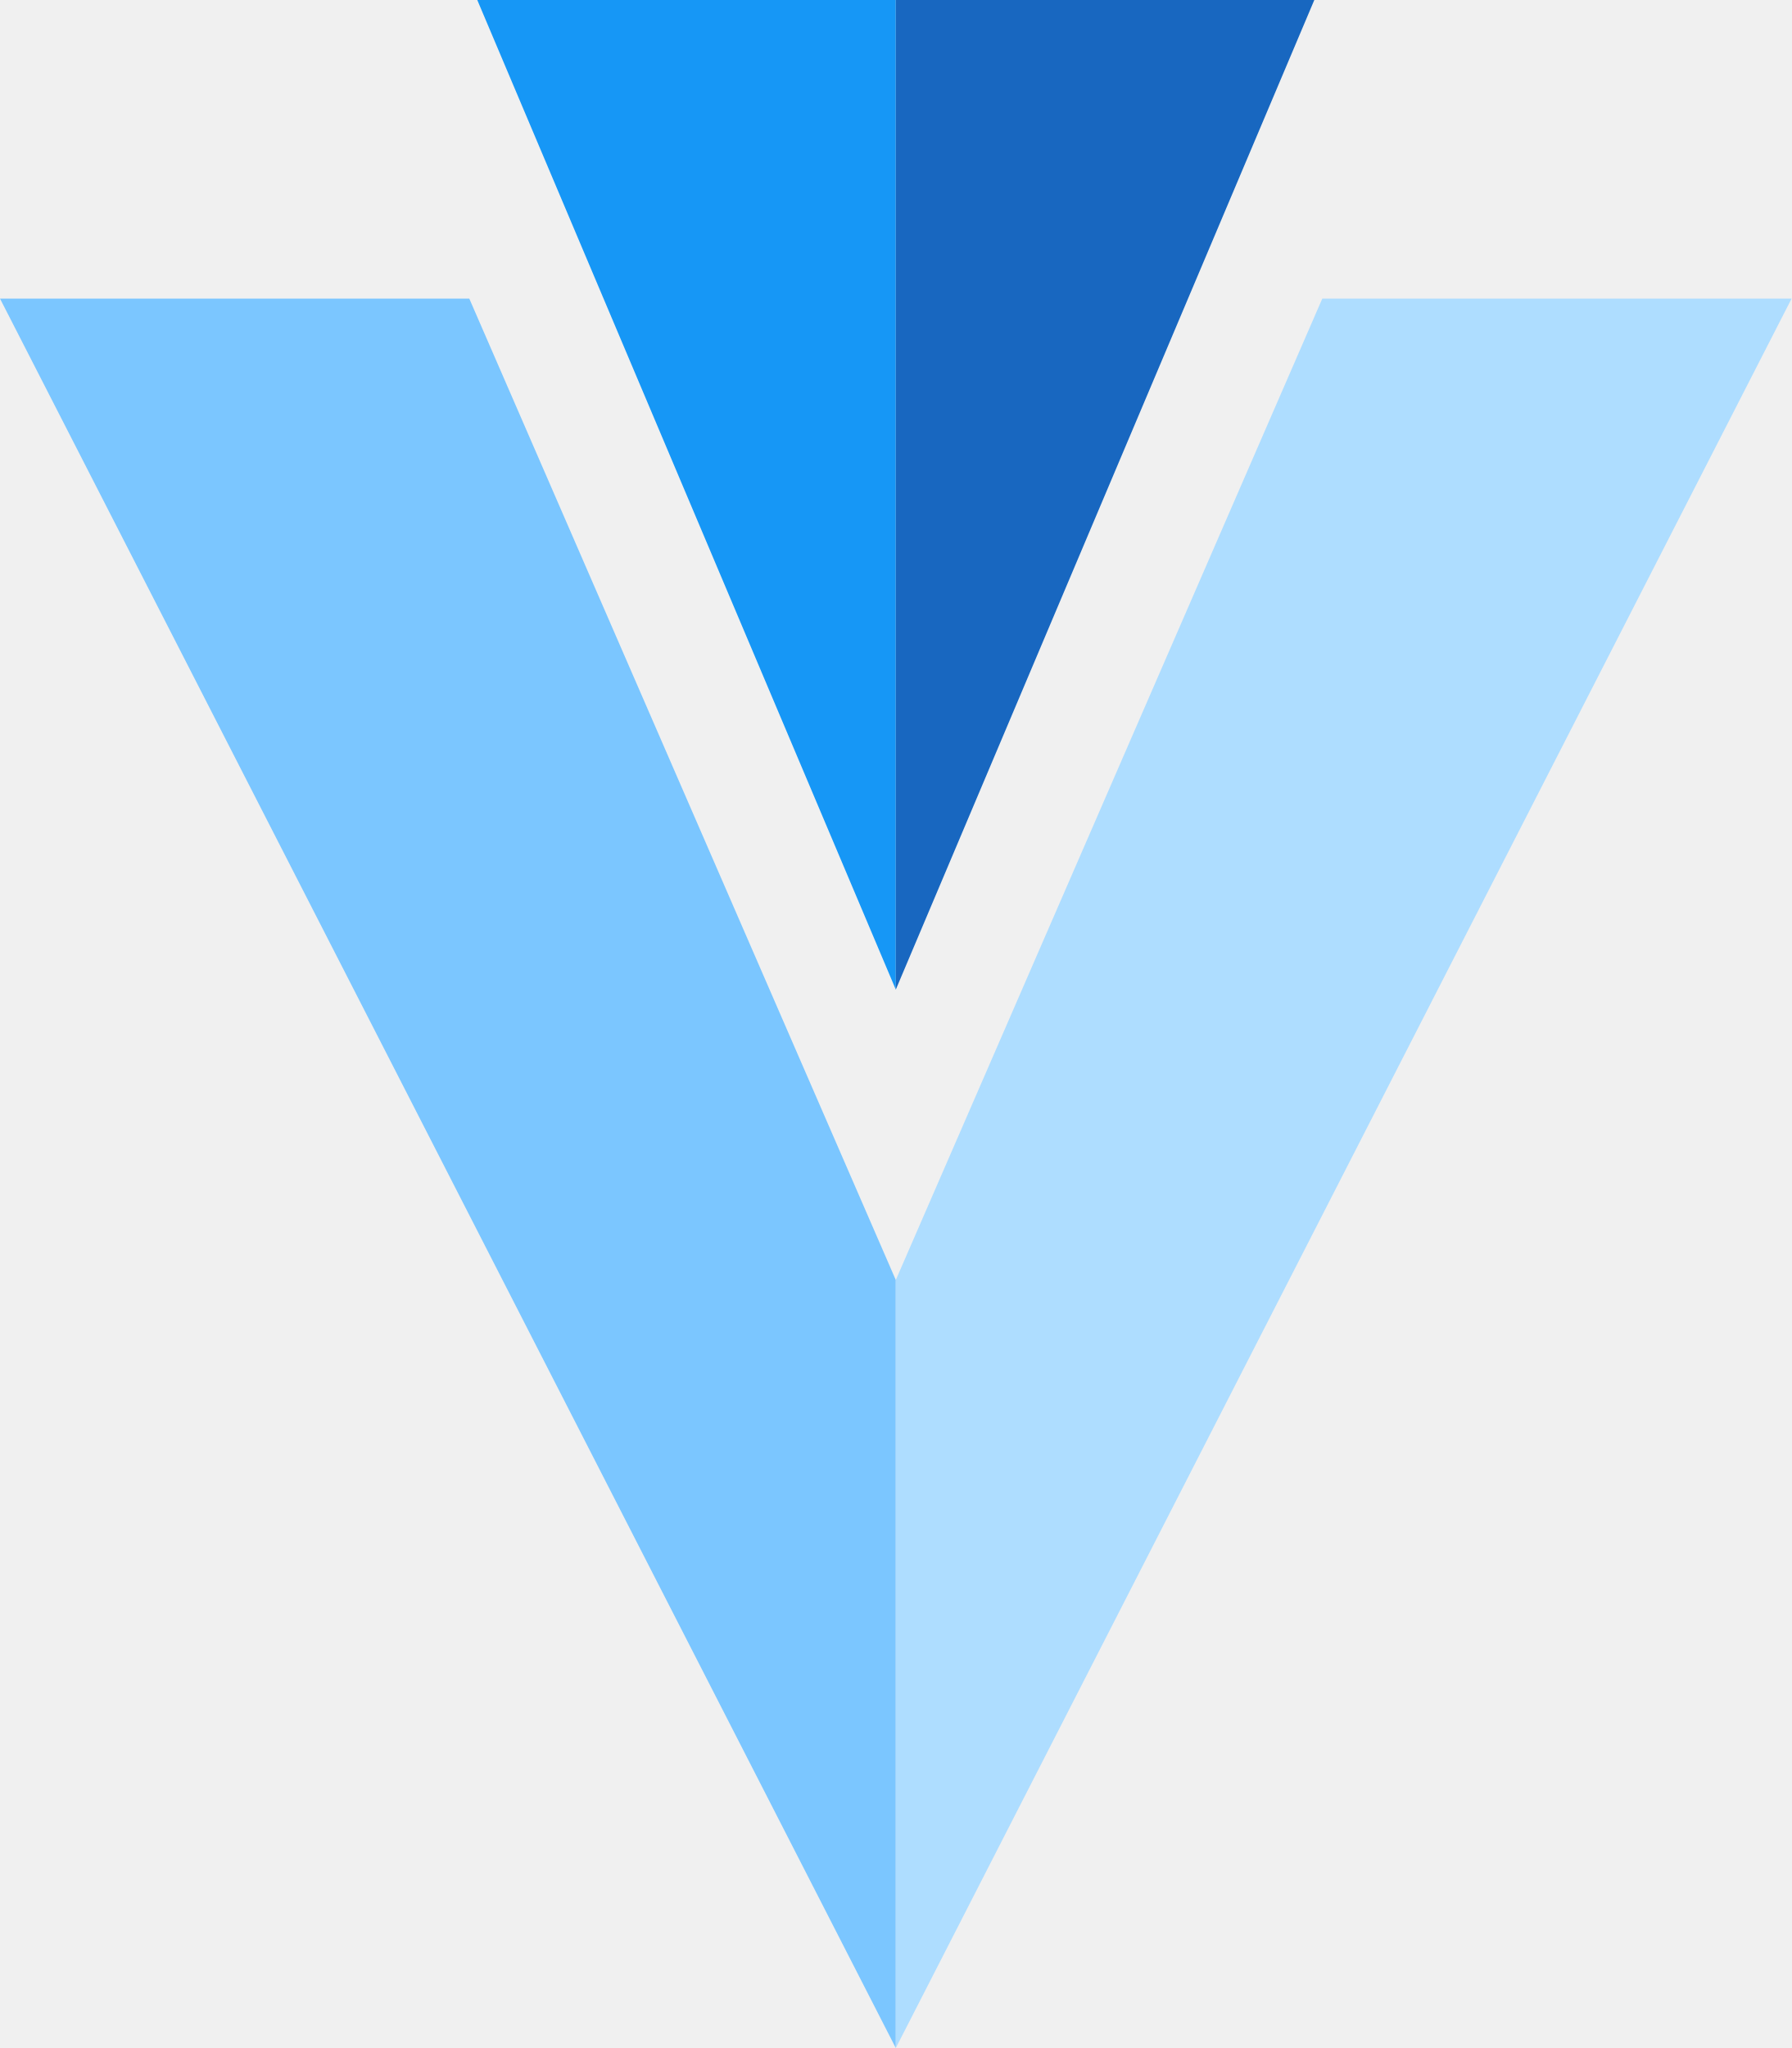
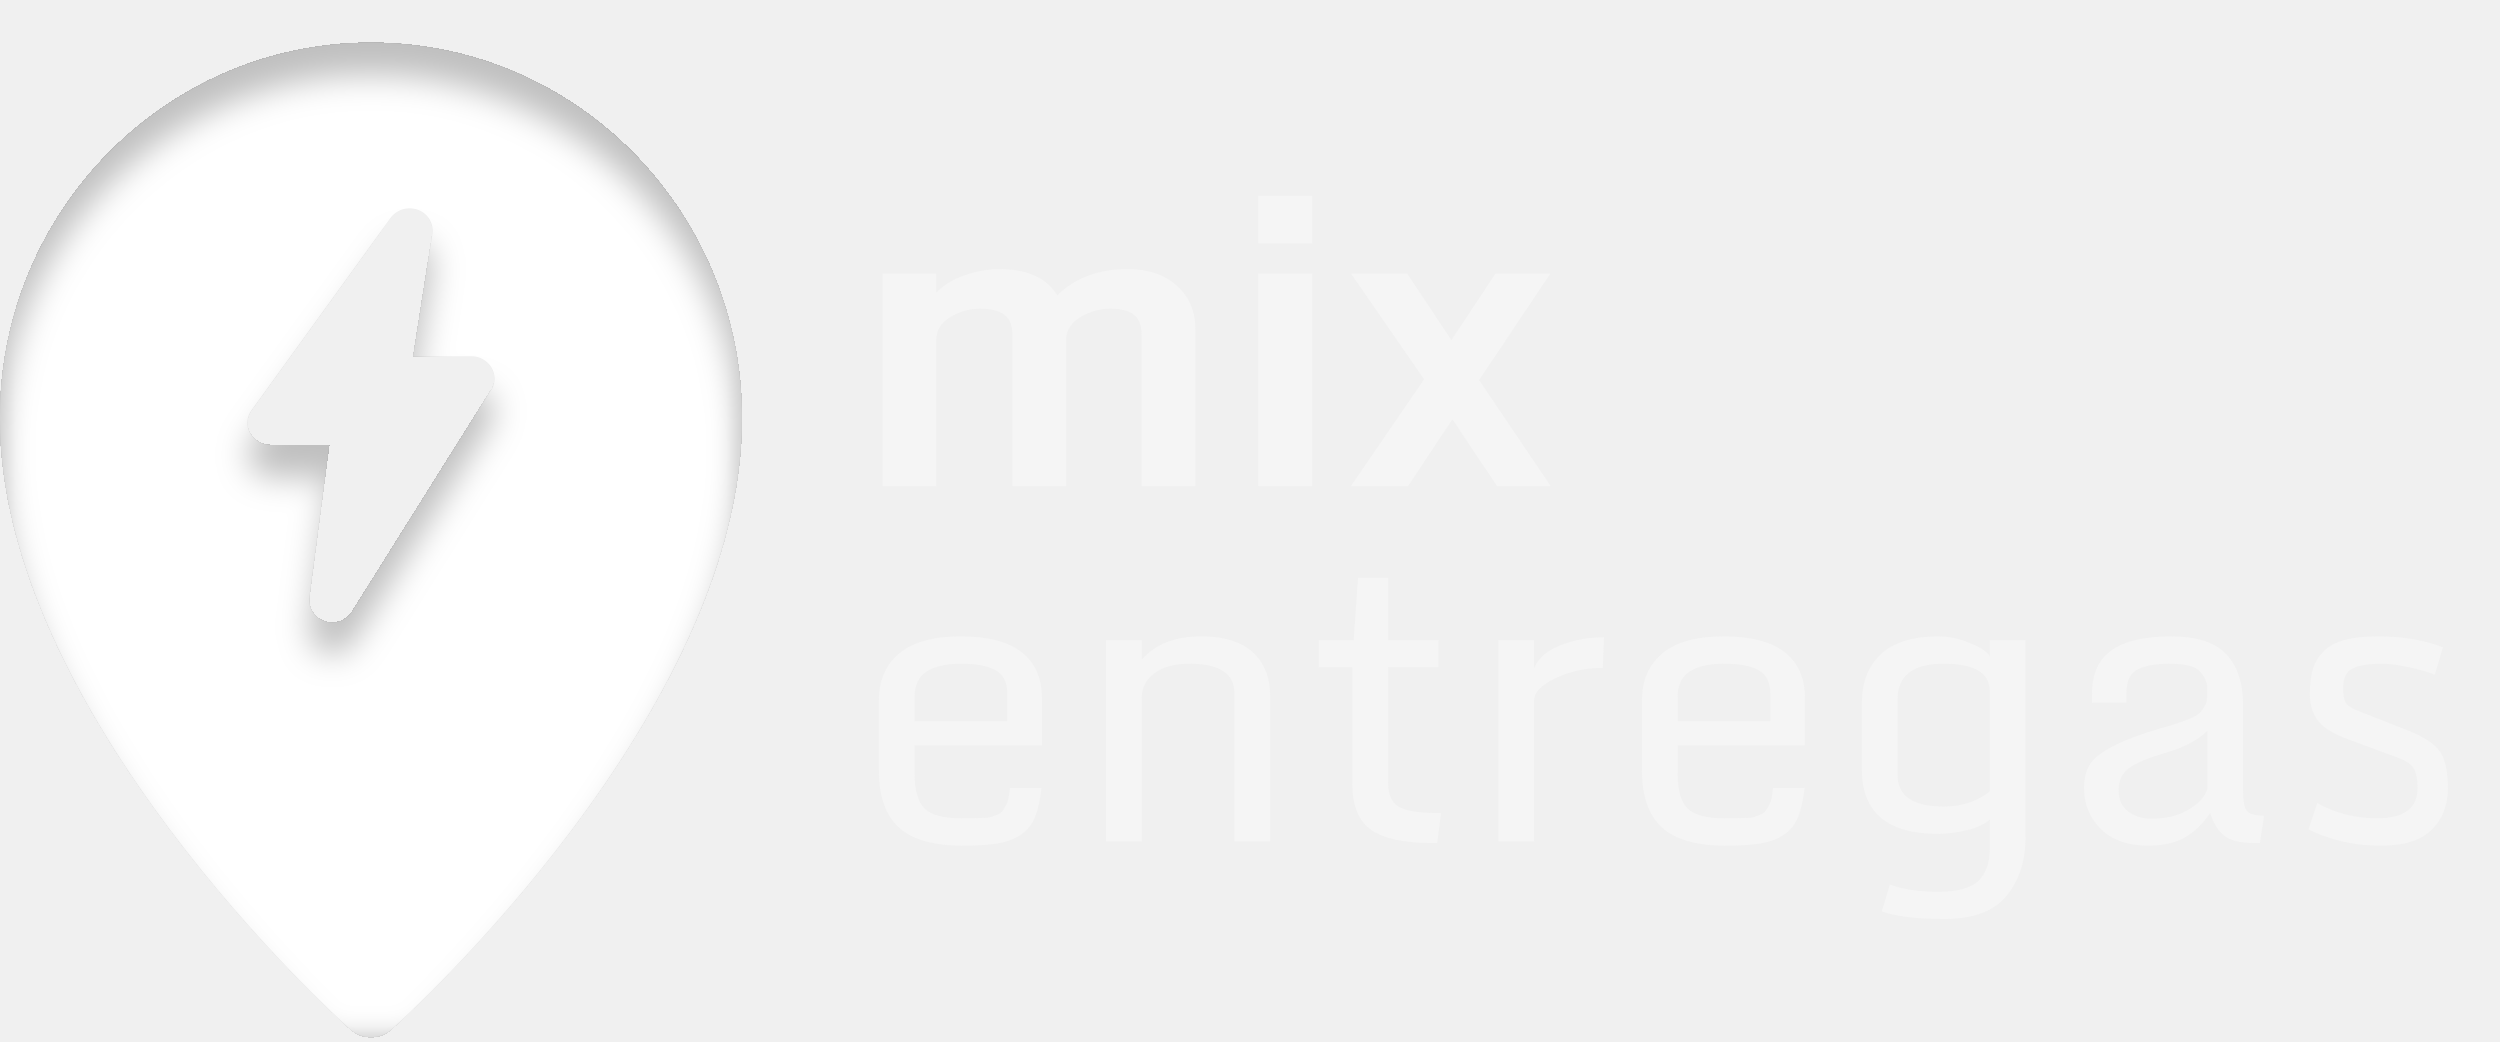
- <svg xmlns="http://www.w3.org/2000/svg" id="Layer_1" data-name="Layer 1" viewBox="0 0 87.5 100">
+ <svg xmlns="http://www.w3.org/2000/svg" width="288" height="120" viewBox="0 0 288 120" fill="none">
+   <g filter="url(#filter0_i)">
+     <path d="M42.729 4.922C19.162 4.922 0 24.324 0 48.184C0 82.079 38.705 117.073 40.364 118.579C41.016 119.16 41.858 119.48 42.729 119.48C43.6 119.48 44.442 119.16 45.094 118.579C46.759 117.073 85.464 82.079 85.464 48.184C85.464 24.324 66.296 4.922 42.729 4.922ZM56.589 44.917L40.56 70.488C40.313 70.872 39.974 71.186 39.573 71.402C39.172 71.618 38.723 71.729 38.269 71.723C37.974 71.726 37.68 71.676 37.402 71.575C36.834 71.403 36.343 71.036 36.017 70.537C35.691 70.037 35.551 69.439 35.621 68.846L37.912 51.265H31.154C30.674 51.269 30.203 51.143 29.787 50.902C29.371 50.661 29.027 50.313 28.789 49.895C28.565 49.483 28.462 49.016 28.493 48.548C28.523 48.08 28.686 47.63 28.961 47.252L44.984 25.102C45.343 24.624 45.846 24.276 46.419 24.109C46.991 23.942 47.602 23.965 48.16 24.176C48.71 24.372 49.176 24.753 49.478 25.255C49.78 25.757 49.901 26.349 49.819 26.93L47.613 41.04H54.297C54.763 41.034 55.222 41.151 55.63 41.378C56.037 41.606 56.378 41.936 56.62 42.336C56.855 42.724 56.98 43.169 56.98 43.624C56.98 44.078 56.855 44.524 56.62 44.911L56.589 44.917Z" fill="white" />
+   </g>
+   <path d="M101.657 56V31.525H107.856V33.712C108.707 32.831 109.808 32.163 111.16 31.707C112.528 31.236 113.834 31 115.08 31C118.346 31 120.587 32.011 121.803 34.031C123.823 32.011 126.535 31 129.938 31C132.278 31 134.154 31.639 135.567 32.915C136.995 34.176 137.709 35.839 137.709 37.906V56H131.511V38.635C131.511 37.45 131.199 36.645 130.577 36.219C129.969 35.779 129.08 35.558 127.91 35.558C126.756 35.558 125.639 35.862 124.56 36.47C123.497 37.078 122.919 37.89 122.828 38.908V56H116.63V38.635C116.63 37.45 116.303 36.645 115.65 36.219C114.996 35.779 114.07 35.558 112.869 35.558C111.684 35.558 110.553 35.885 109.474 36.538C108.395 37.176 107.856 38.05 107.856 39.159V56H101.657ZM144.956 28.038V22.546H151.155V28.038H144.956ZM144.956 56V31.525H151.155V56H144.956ZM155.622 56L164.054 43.694L155.644 31.525H162.117L167.198 39.182L172.28 31.525H178.593L170.389 43.785L178.639 56H172.463L167.312 48.297L162.208 56H155.622Z" fill="#F5F5F5" />
+   <path d="M110.897 97.419C107.499 97.419 105.041 96.712 103.524 95.297C102.007 93.883 101.249 91.702 101.249 88.756V80.683C101.249 78.393 102.029 76.592 103.59 75.279C105.15 73.967 107.506 73.311 110.656 73.311C113.821 73.311 116.169 73.923 117.701 75.148C119.247 76.359 120.02 78.094 120.02 80.355V85.868H105.362V89.128C105.362 91.053 105.748 92.395 106.521 93.153C107.294 93.897 108.687 94.269 110.7 94.269C112.713 94.269 113.85 94.225 114.113 94.138C114.375 94.05 114.645 93.948 114.922 93.832C115.199 93.715 115.389 93.576 115.491 93.416C115.608 93.255 115.754 93.015 115.929 92.694C116.118 92.358 116.257 91.717 116.344 90.769H119.976C119.83 92.154 119.582 93.27 119.232 94.116C118.897 94.962 118.357 95.64 117.613 96.15C116.884 96.646 116.002 96.982 114.966 97.157C113.945 97.332 112.589 97.419 110.897 97.419ZM105.362 83.09H116.038V79.918C116.038 78.605 115.586 77.701 114.682 77.205C113.792 76.709 112.479 76.461 110.744 76.461C109.008 76.461 107.674 76.76 106.74 77.358C105.821 77.956 105.362 78.94 105.362 80.311V83.09ZM142.203 79.852C142.203 77.591 140.475 76.461 137.019 76.461C135.312 76.461 133.97 76.825 132.993 77.555C132.016 78.284 131.527 79.239 131.527 80.421V96.938H127.414V73.748H131.527V76.001C133.073 74.207 135.363 73.311 138.397 73.311C142.335 73.311 144.829 74.696 145.879 77.467C146.171 78.255 146.316 79.13 146.316 80.093V96.938H142.203V79.852ZM164.956 97.113C161.718 97.113 159.377 96.603 157.933 95.582C156.504 94.561 155.789 92.803 155.789 90.309V76.855H151.917V73.748H155.943L156.446 66.572H159.902V73.748H165.722V76.855H159.902V90.047C159.902 91.505 160.318 92.475 161.149 92.956C161.995 93.423 163.461 93.656 165.547 93.656H166.006L165.569 97.113H164.956ZM172.613 96.938V73.748H176.726V77.03C177.251 75.6 178.673 74.565 180.992 73.923C182.203 73.573 183.464 73.405 184.777 73.42L184.646 76.942C182.662 76.942 180.846 77.336 179.198 78.124C177.55 78.911 176.726 79.772 176.726 80.705V96.938H172.613ZM198.8 97.419C195.402 97.419 192.945 96.712 191.428 95.297C189.911 93.883 189.152 91.702 189.152 88.756V80.683C189.152 78.393 189.933 76.592 191.493 75.279C193.054 73.967 195.409 73.311 198.56 73.311C201.725 73.311 204.073 73.923 205.604 75.148C207.15 76.359 207.923 78.094 207.923 80.355V85.868H193.265V89.128C193.265 91.053 193.652 92.395 194.425 93.153C195.198 93.897 196.591 94.269 198.604 94.269C200.616 94.269 201.754 94.225 202.016 94.138C202.279 94.05 202.549 93.948 202.826 93.832C203.103 93.715 203.293 93.576 203.395 93.416C203.511 93.255 203.657 93.015 203.832 92.694C204.022 92.358 204.16 91.717 204.248 90.769H207.88C207.734 92.154 207.486 93.27 207.136 94.116C206.8 94.962 206.261 95.64 205.517 96.15C204.788 96.646 203.905 96.982 202.87 97.157C201.849 97.332 200.492 97.419 198.8 97.419ZM193.265 83.09H203.942V79.918C203.942 78.605 203.489 77.701 202.585 77.205C201.696 76.709 200.383 76.461 198.647 76.461C196.912 76.461 195.577 76.76 194.644 77.358C193.725 77.956 193.265 78.94 193.265 80.311V83.09ZM217.703 101.904C219.219 102.459 221.079 102.736 223.281 102.736C225.484 102.736 227.022 102.32 227.897 101.489C228.787 100.657 229.232 99.367 229.232 97.616V94.4C228.634 94.955 227.737 95.37 226.541 95.647C225.36 95.924 224.273 96.063 223.281 96.063C217.418 96.063 214.487 93.591 214.487 88.647V81.011C214.487 78.605 215.216 76.723 216.674 75.367C218.147 73.996 220.35 73.311 223.281 73.311C224.448 73.311 225.644 73.558 226.869 74.054C228.109 74.536 228.896 75.053 229.232 75.608V73.748H233.345V96.391C233.345 99.177 232.608 101.452 231.135 103.217C229.677 104.982 227.314 105.864 224.047 105.864C220.78 105.864 218.359 105.572 216.784 104.989L217.703 101.904ZM229.232 79.655C229.232 77.525 227.46 76.461 223.916 76.461C220.372 76.461 218.6 77.832 218.6 80.574V89.281C218.6 91.702 220.372 92.913 223.916 92.913C226.001 92.913 227.773 92.329 229.232 91.162V79.655ZM247.5 97.419C245.151 97.419 243.328 96.785 242.03 95.516C240.732 94.233 240.083 92.643 240.083 90.747C240.083 89.668 240.309 88.77 240.761 88.056C241.68 86.597 244.422 85.204 248.987 83.877C251.627 83.148 253.144 82.521 253.538 81.996C253.946 81.471 254.172 81.062 254.216 80.771C254.26 80.464 254.282 79.983 254.282 79.327C254.282 78.67 254.012 78.029 253.472 77.402C252.947 76.774 251.795 76.461 250.016 76.461C247.507 76.461 245.968 76.942 245.399 77.905C245.108 78.401 244.962 79.072 244.962 79.918V80.946H241.002V79.896C241.002 77.635 241.753 75.972 243.255 74.907C244.772 73.843 247.033 73.311 250.037 73.311C253.042 73.311 255.186 73.996 256.469 75.367C257.753 76.723 258.395 78.663 258.395 81.186V91.075C258.395 92.285 258.548 93.073 258.854 93.438C259.16 93.788 259.817 93.963 260.823 93.963L260.342 97.113H259.51C258.052 97.113 256.965 96.836 256.251 96.282C255.536 95.713 254.989 94.838 254.61 93.656C253.399 95.465 251.941 96.603 250.234 97.069C249.418 97.303 248.506 97.419 247.5 97.419ZM249.556 86.7C247.485 87.297 246.048 87.895 245.246 88.493C244.459 89.091 244.065 89.937 244.065 91.031C244.065 92.111 244.429 92.927 245.159 93.481C245.903 94.036 246.792 94.313 247.828 94.313C248.878 94.313 249.826 94.182 250.672 93.919C251.518 93.642 252.276 93.241 252.947 92.716C253.633 92.176 254.077 91.564 254.282 90.878V84.184C253.217 85.248 251.642 86.087 249.556 86.7ZM273.84 94.269C276.947 94.269 278.5 93.11 278.5 90.79C278.5 89.784 278.361 89.04 278.084 88.559C277.807 88.063 277.158 87.626 276.137 87.246L270.624 85.212C268.932 84.614 267.751 83.906 267.08 83.09C266.424 82.258 266.095 81.223 266.095 79.983C266.095 78.743 266.219 77.752 266.467 77.008C266.715 76.249 267.124 75.586 267.692 75.017C268.83 73.879 270.872 73.311 273.818 73.311C276.764 73.311 279.302 73.733 281.432 74.579L280.491 77.73C279.747 77.423 278.77 77.139 277.559 76.876C276.349 76.599 275.291 76.461 274.387 76.461C272.301 76.461 270.981 76.796 270.427 77.467C270.092 77.89 269.924 78.51 269.924 79.327C269.924 80.144 270.055 80.727 270.318 81.077C270.595 81.412 271.127 81.719 271.915 81.996L277.362 84.14C279.258 84.884 280.505 85.708 281.103 86.612C281.701 87.502 282 88.909 282 90.834C282 92.76 281.38 94.342 280.141 95.582C278.901 96.807 276.983 97.419 274.387 97.419C272.491 97.419 270.806 97.215 269.333 96.807C267.86 96.398 266.73 95.975 265.942 95.538L266.949 92.519C269.034 93.686 271.331 94.269 273.84 94.269Z" fill="#F5F5F5" />
  <defs>
-     <style>.cls-1{fill:#1697f6;}.cls-2{fill:#7bc6ff;}.cls-3{fill:#1867c0;}.cls-4{fill:#aeddff;}</style>
+     <filter id="filter0_i" x="0" y="4.922" width="85.464" height="118.292" filterUnits="userSpaceOnUse" color-interpolation-filters="sRGB">
+       <feFlood flood-opacity="0" result="BackgroundImageFix" />
+       <feBlend mode="normal" in="SourceGraphic" in2="BackgroundImageFix" result="shape" />
+       <feColorMatrix in="SourceAlpha" type="matrix" values="0 0 0 0 0 0 0 0 0 0 0 0 0 0 0 0 0 0 127 0" result="hardAlpha" />
+       <feOffset dy="3.734" />
+       <feGaussianBlur stdDeviation="1.867" />
+       <feComposite in2="hardAlpha" operator="arithmetic" k2="-1" k3="1" />
+       <feColorMatrix type="matrix" values="0 0 0 0 0 0 0 0 0 0 0 0 0 0 0 0 0 0 0.25 0" />
+       <feBlend mode="normal" in2="shape" result="effect1_innerShadow" />
+     </filter>
  </defs>
-   <polyline class="cls-1" points="43.75 0 23.31 0 43.75 48.32" />
-   <polygon class="cls-2" points="43.75 62.5 43.75 100 0 14.58 22.92 14.58 43.75 62.5" />
-   <polyline class="cls-3" points="43.75 0 64.19 0 43.75 48.32" />
-   <polygon class="cls-4" points="64.58 14.58 87.5 14.58 43.75 100 43.75 62.5 64.58 14.58" />
</svg>
